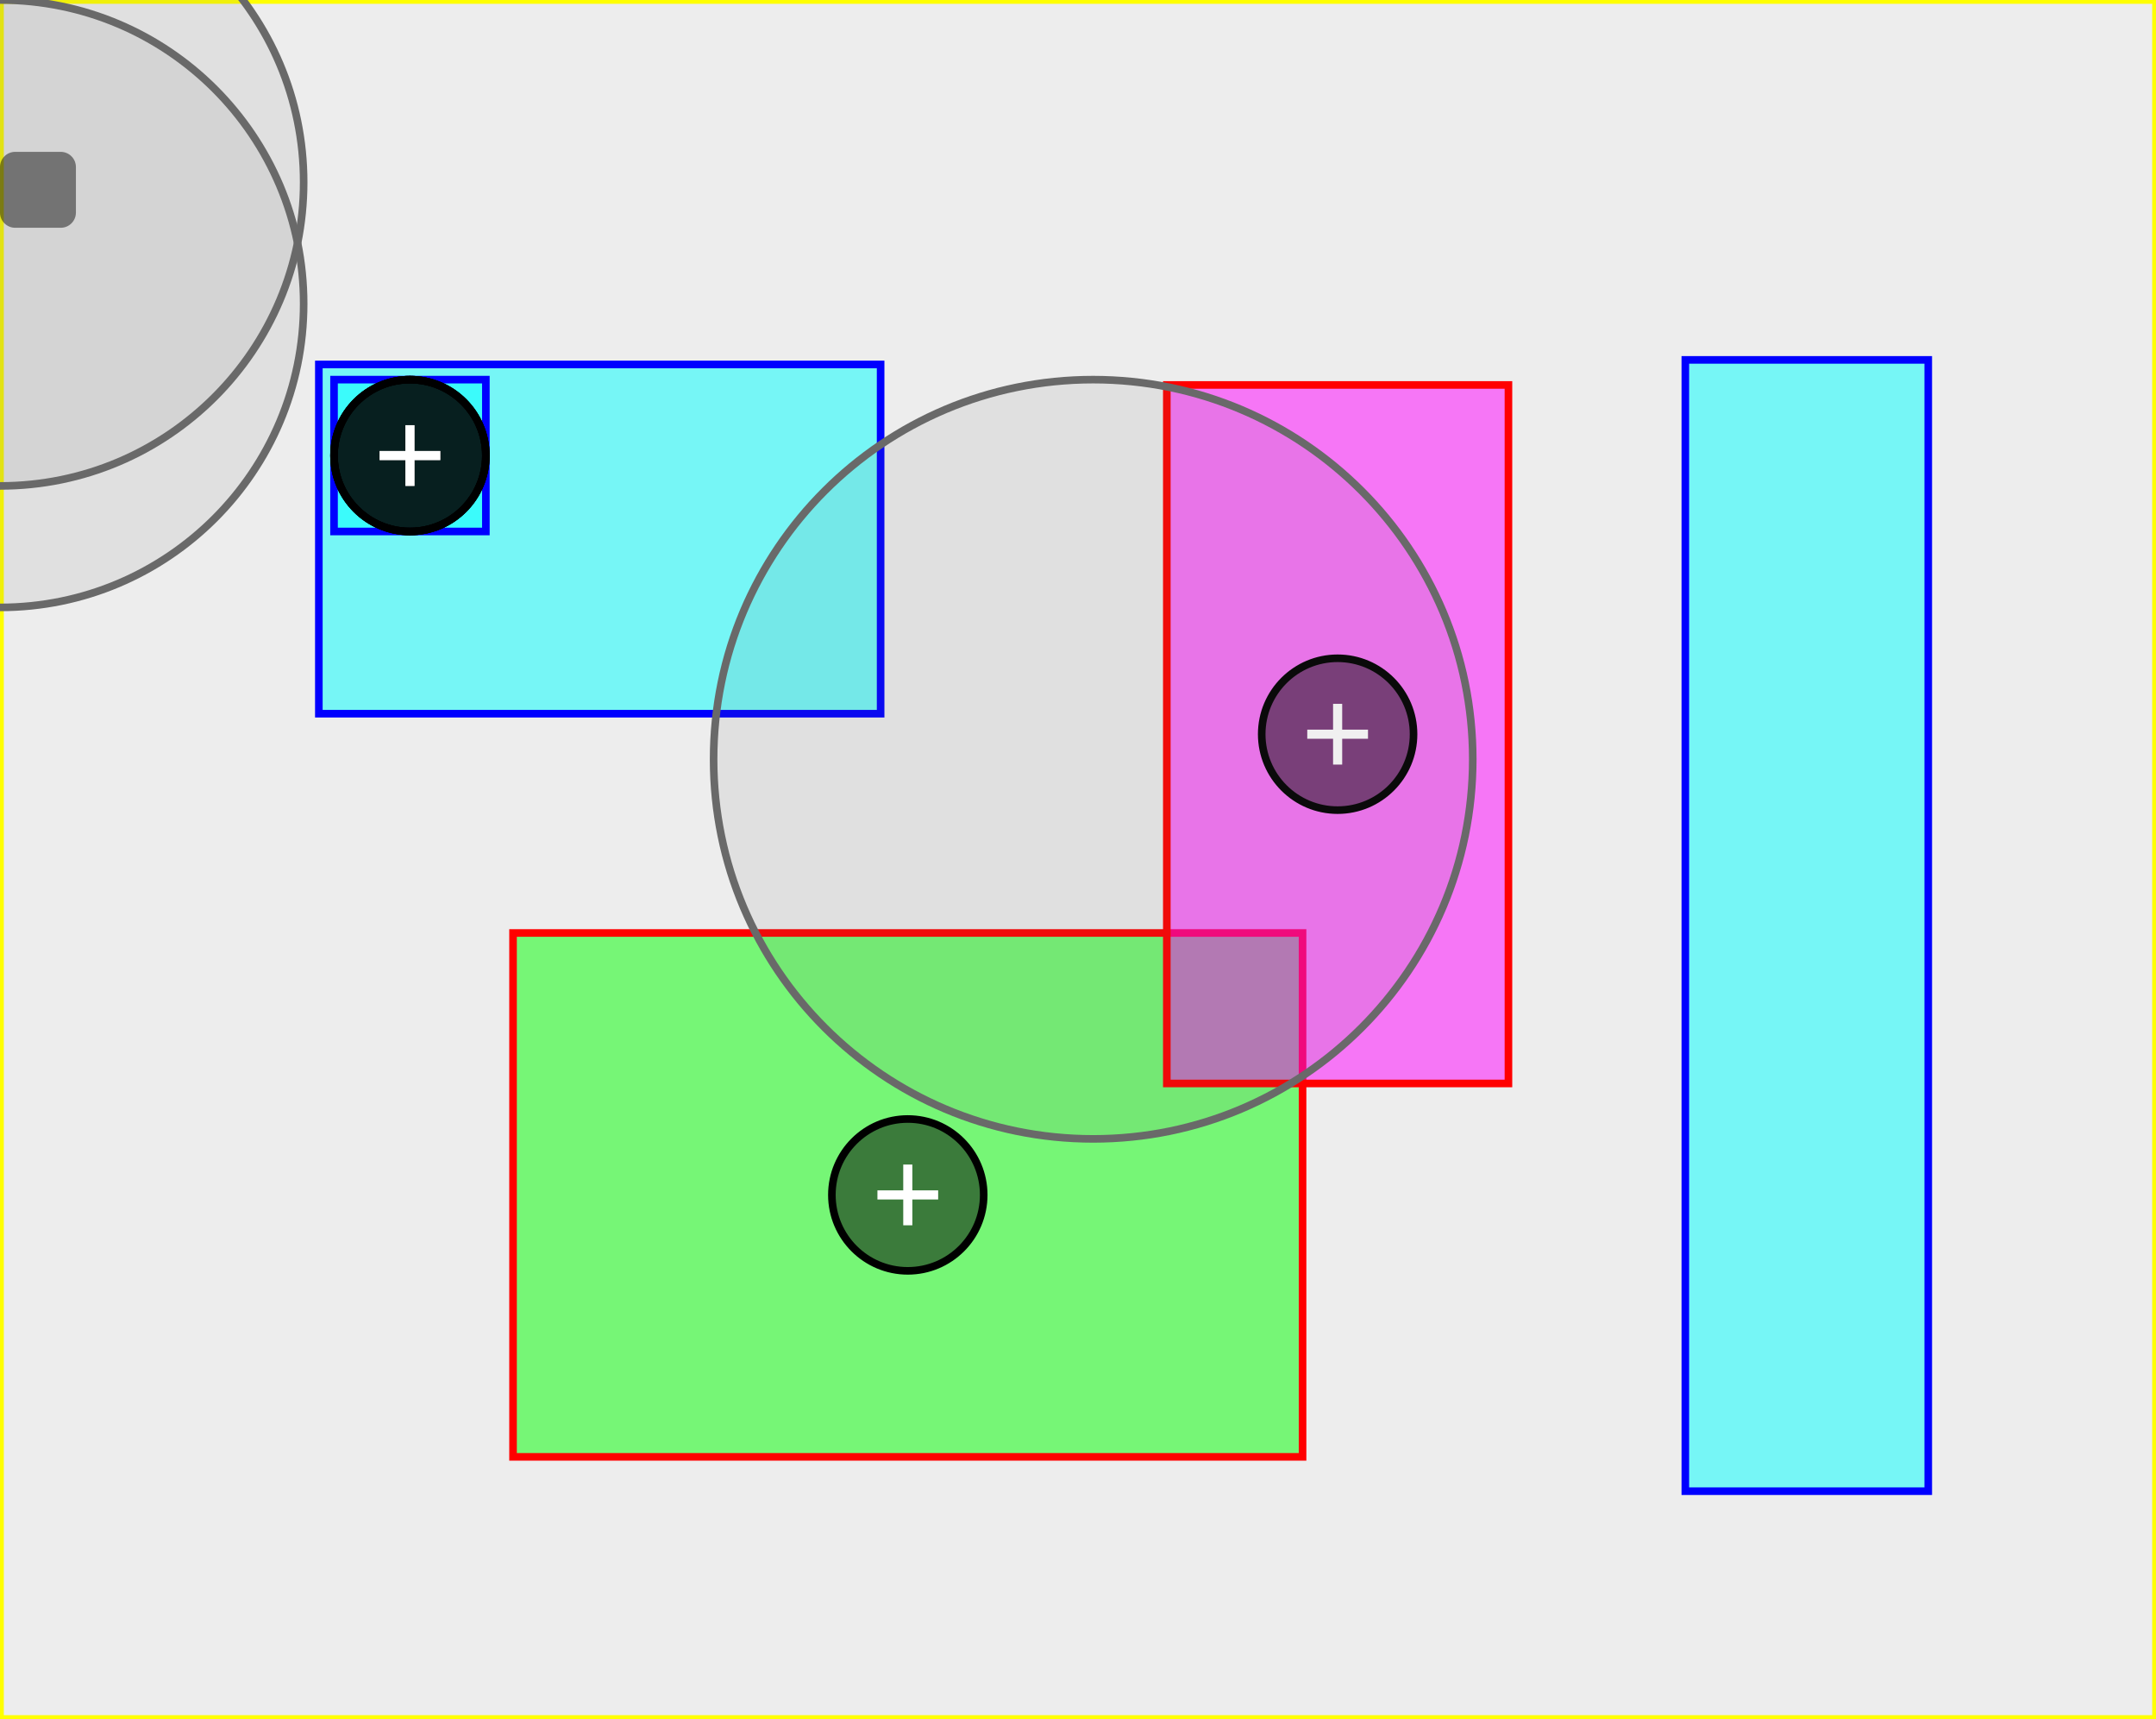
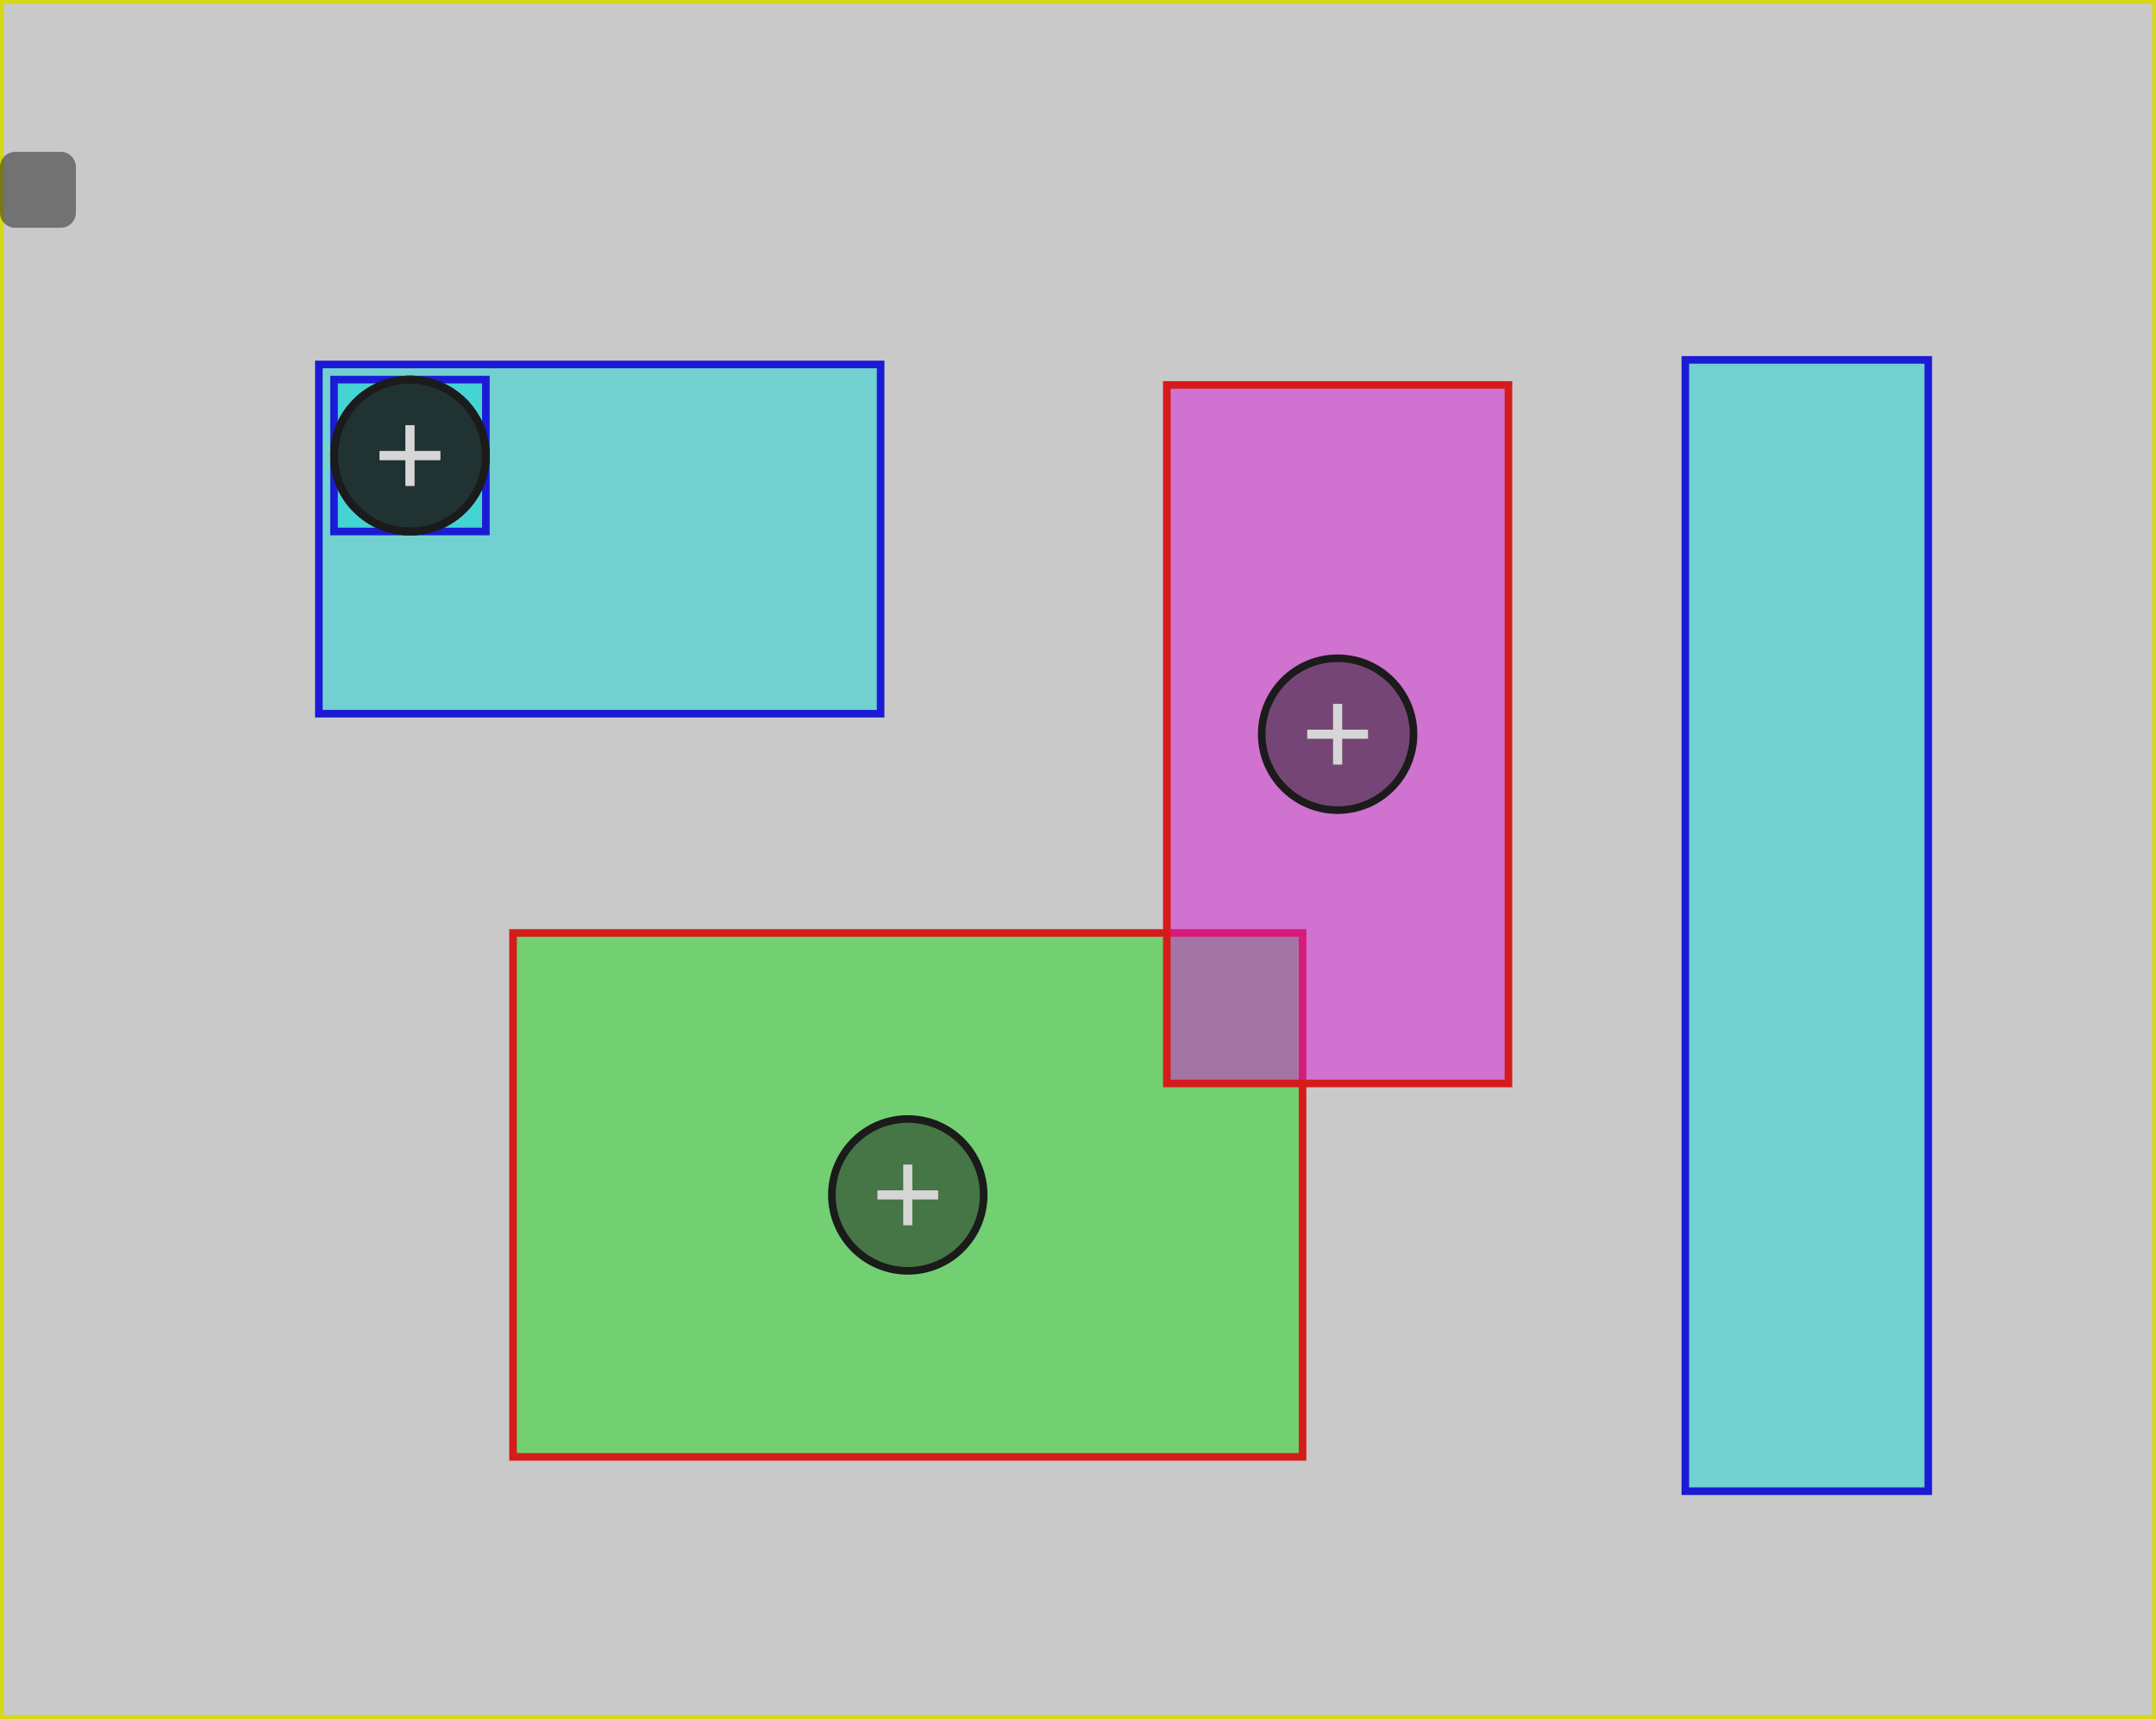
<svg xmlns="http://www.w3.org/2000/svg" viewBox="0 0 142.00 113.20">
  <rect x="0" y="0" width="142.00" height="113.20" style="fill:lightgrey;stroke:yellow;stroke-width:.5;fill-opacity:0.1;stroke-opacity:1" />
  <rect x="21.00" y="24.00" width="37.00" height="23.00" id="r1" style="fill:cyan;stroke:blue;stroke-width:.5;fill-opacity:0.5;stroke-opacity:1" />
  <rect x="111.00" y="23.70" width="16.00" height="74.50" id="r2" style="fill:cyan;stroke:blue;stroke-width:.5;fill-opacity:0.5;stroke-opacity:1" />
  <rect x="22.00" y="25.00" width="10.00" height="10.00" id="rteste" style="fill:cyan;stroke:blue;stroke-width:.5;fill-opacity:0.5;stroke-opacity:1" />
  <rect x="33.79" y="61.44" width="52.00" height="34.50" id="r.01" style="fill:lime;stroke:red;stroke-width:.5;fill-opacity:0.5;stroke-opacity:1" />
  <rect x="76.85" y="25.35" width="22.50" height="46.00" id="rt02" style="fill:magenta;stroke:red;stroke-width:.5;fill-opacity:0.5;stroke-opacity:1" />
  <circle cx="27.00" cy="30.00" r="5.00" id="c1" stroke="black" stroke-width=".5" fill="black" fill-opacity="0.5" />
  <line x1="25.00" y1="30.00" x2="29.00" y2="30.00" stroke="white" stroke-width=".6" />
  <line x1="27.00" y1="28.00" x2="27.00" y2="32.00" stroke="white" stroke-width=".6" />
  <circle cx="27.00" cy="30.00" r="5.00" id="c2" stroke="black" stroke-width=".5" fill="black" fill-opacity="0.5" />
  <line x1="25.00" y1="30.00" x2="29.00" y2="30.00" stroke="white" stroke-width=".6" />
  <line x1="27.00" y1="28.00" x2="27.00" y2="32.00" stroke="white" stroke-width=".6" />
  <circle cx="27.00" cy="30.00" r="5.00" id="c4" stroke="black" stroke-width=".5" fill="black" fill-opacity="0.5" />
  <line x1="25.00" y1="30.00" x2="29.00" y2="30.00" stroke="white" stroke-width=".6" />
  <line x1="27.00" y1="28.00" x2="27.00" y2="32.00" stroke="white" stroke-width=".6" />
  <circle cx="59.79" cy="78.69" r="5.00" id="c5" stroke="black" stroke-width=".5" fill="black" fill-opacity="0.5" />
  <line x1="57.79" y1="78.69" x2="61.79" y2="78.69" stroke="white" stroke-width=".6" />
  <line x1="59.79" y1="76.69" x2="59.79" y2="80.69" stroke="white" stroke-width=".6" />
  <circle cx="88.10" cy="48.35" r="5.00" id="c3" stroke="black" stroke-width=".5" fill="black" fill-opacity="0.5" />
  <line x1="86.10" y1="48.35" x2="90.10" y2="48.35" stroke="white" stroke-width=".6" />
  <line x1="88.10" y1="46.35" x2="88.10" y2="50.35" stroke="white" stroke-width=".6" />
  <rect x="0.00" y="10.00" width="5" height="5" style="fill:ff0000;stroke:ff0000;stroke-width:.5;fill-opacity:0.5;stroke-opacity:1" rx="1" />
-   <circle cx="72.00" cy="50.00" r="25.00" stroke="dimgrey" stroke-width=".5" fill="dimgrey" fill-opacity="0.1" />
-   <circle cx="0.00" cy="20.00" r="20.00" stroke="dimgrey" stroke-width=".5" fill="dimgrey" fill-opacity="0.1" />
-   <circle cx="0.00" cy="12.00" r="20.00" stroke="dimgrey" stroke-width=".5" fill="dimgrey" fill-opacity="0.1" />
+   <circle cx="72.00" cy="50.00" r="200.00" stroke="dimgrey" stroke-width=".5" fill="dimgrey" fill-opacity="0.1" />
+   <circle cx="0.00" cy="20.00" r="200.00" stroke="dimgrey" stroke-width=".5" fill="dimgrey" fill-opacity="0.1" />
+   <circle cx="0.00" cy="12.00" r="200.00" stroke="dimgrey" stroke-width=".5" fill="dimgrey" fill-opacity="0.1" />
</svg>
